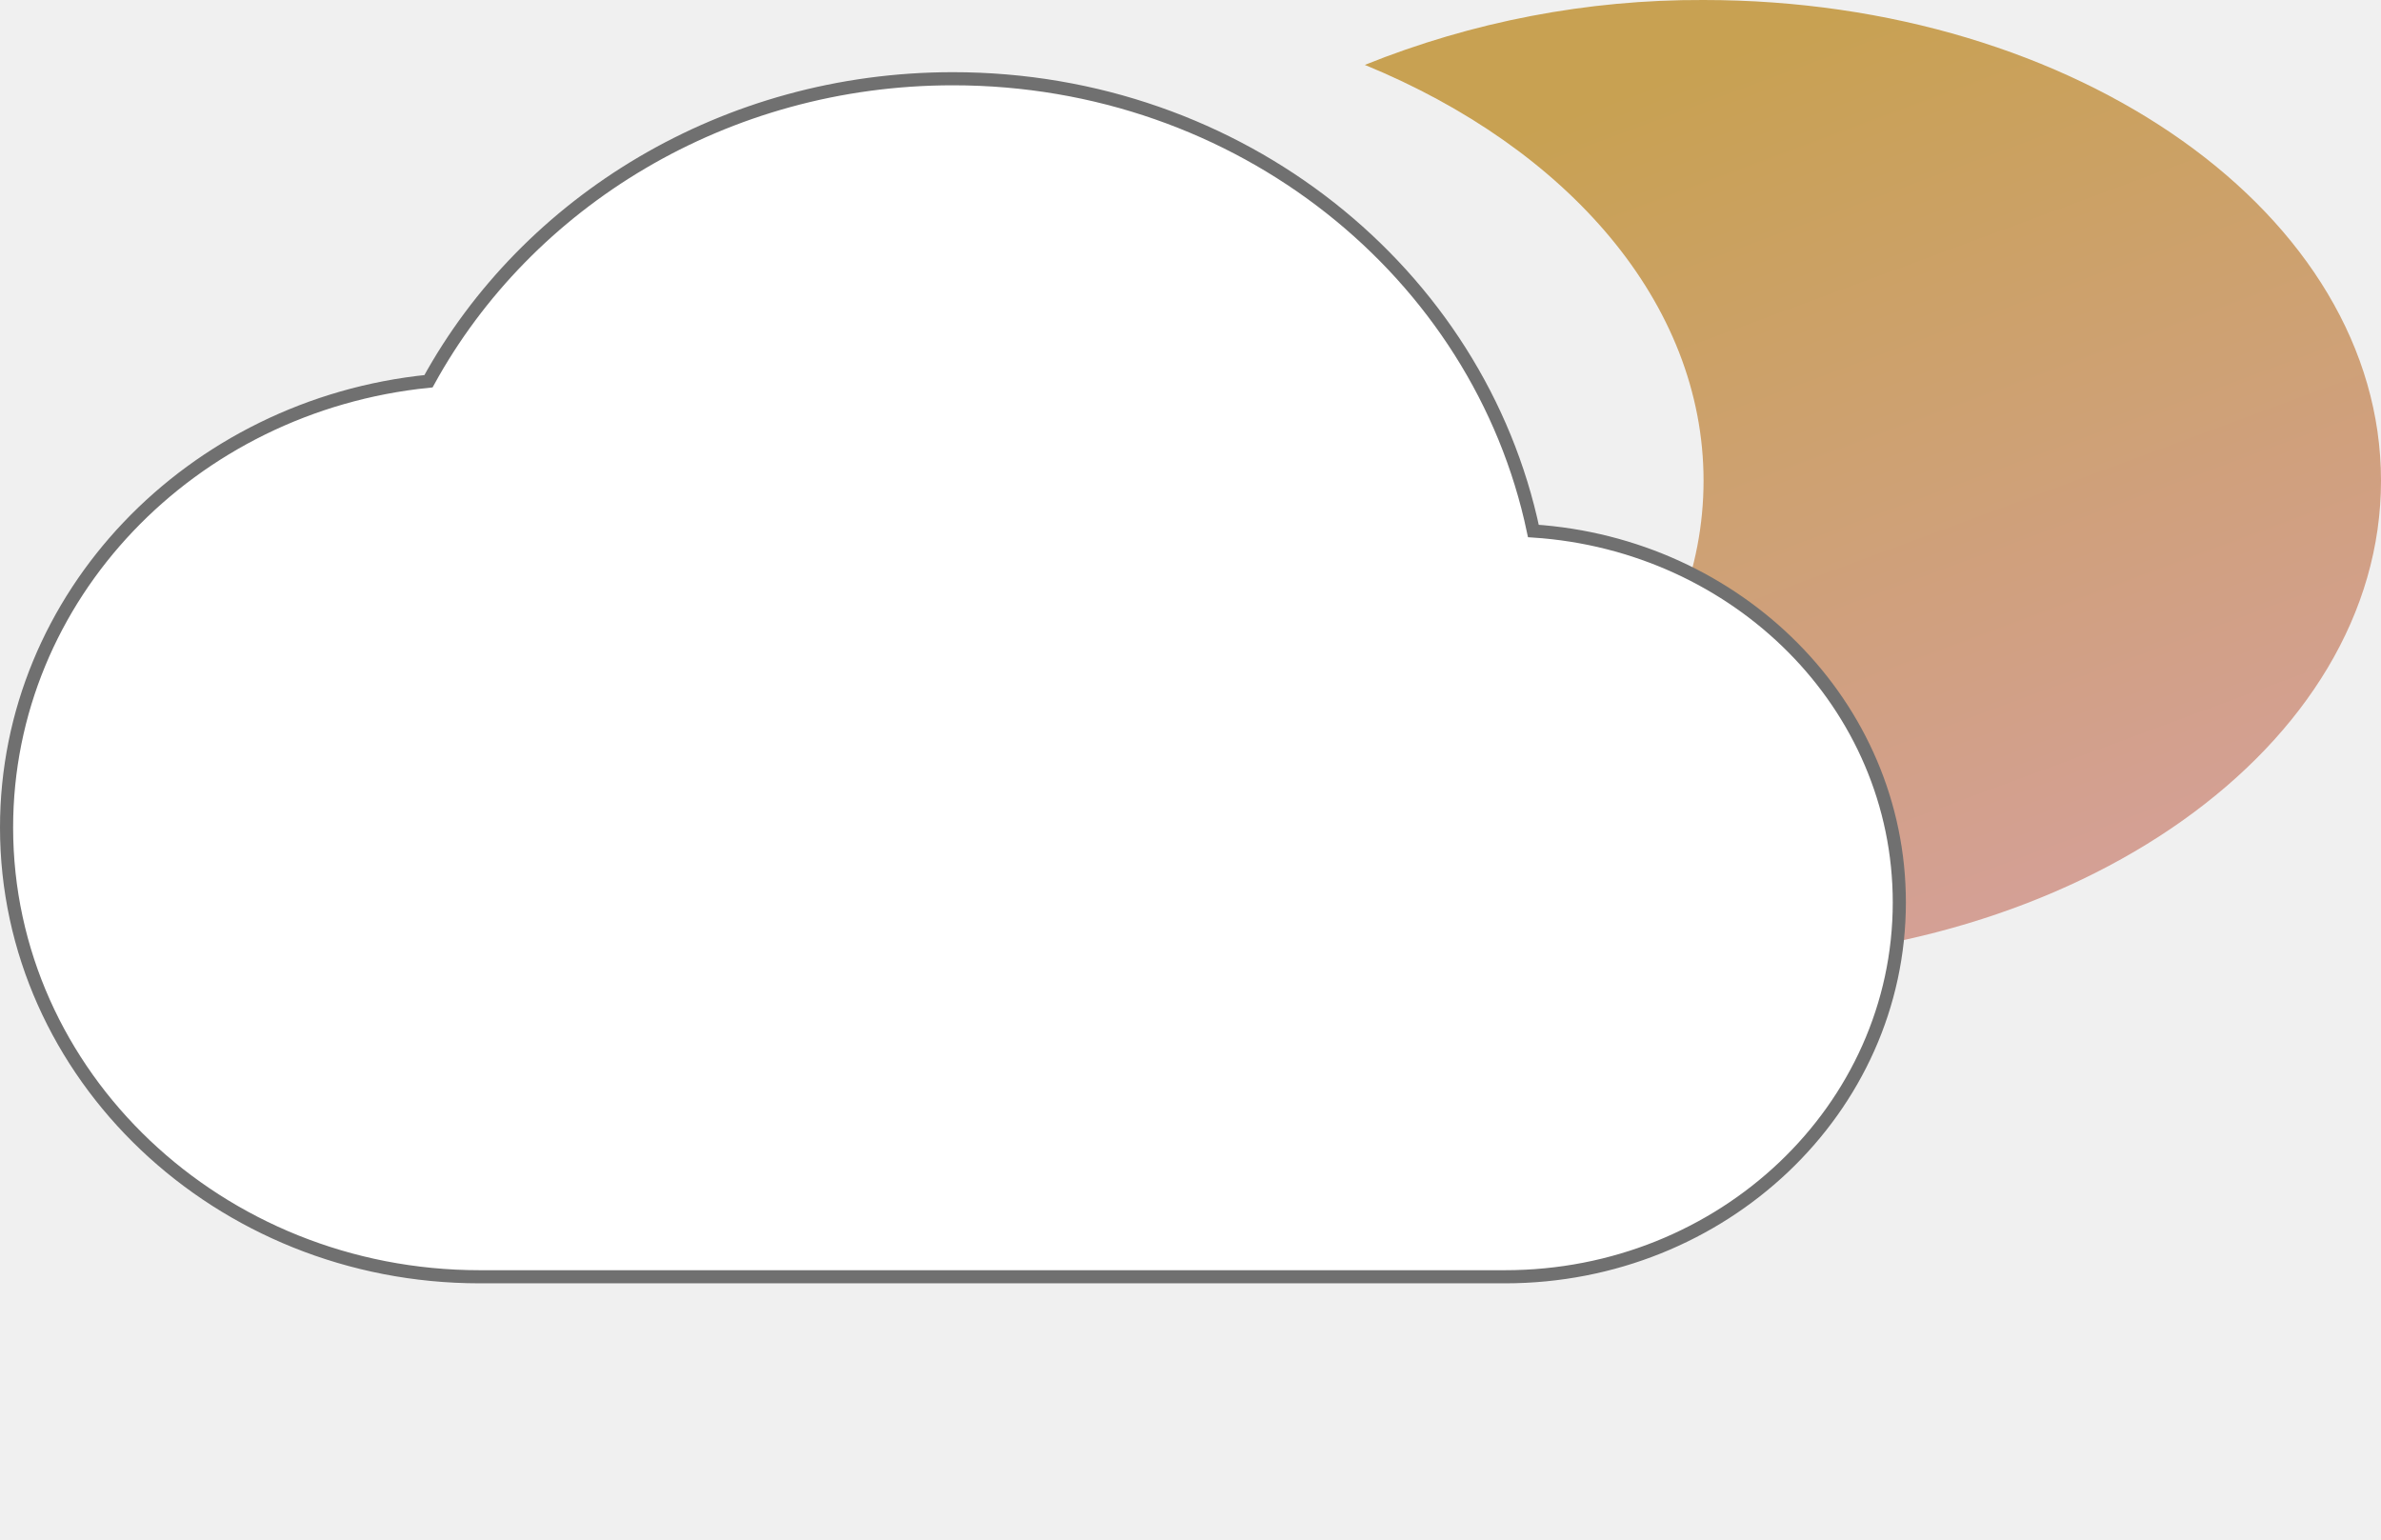
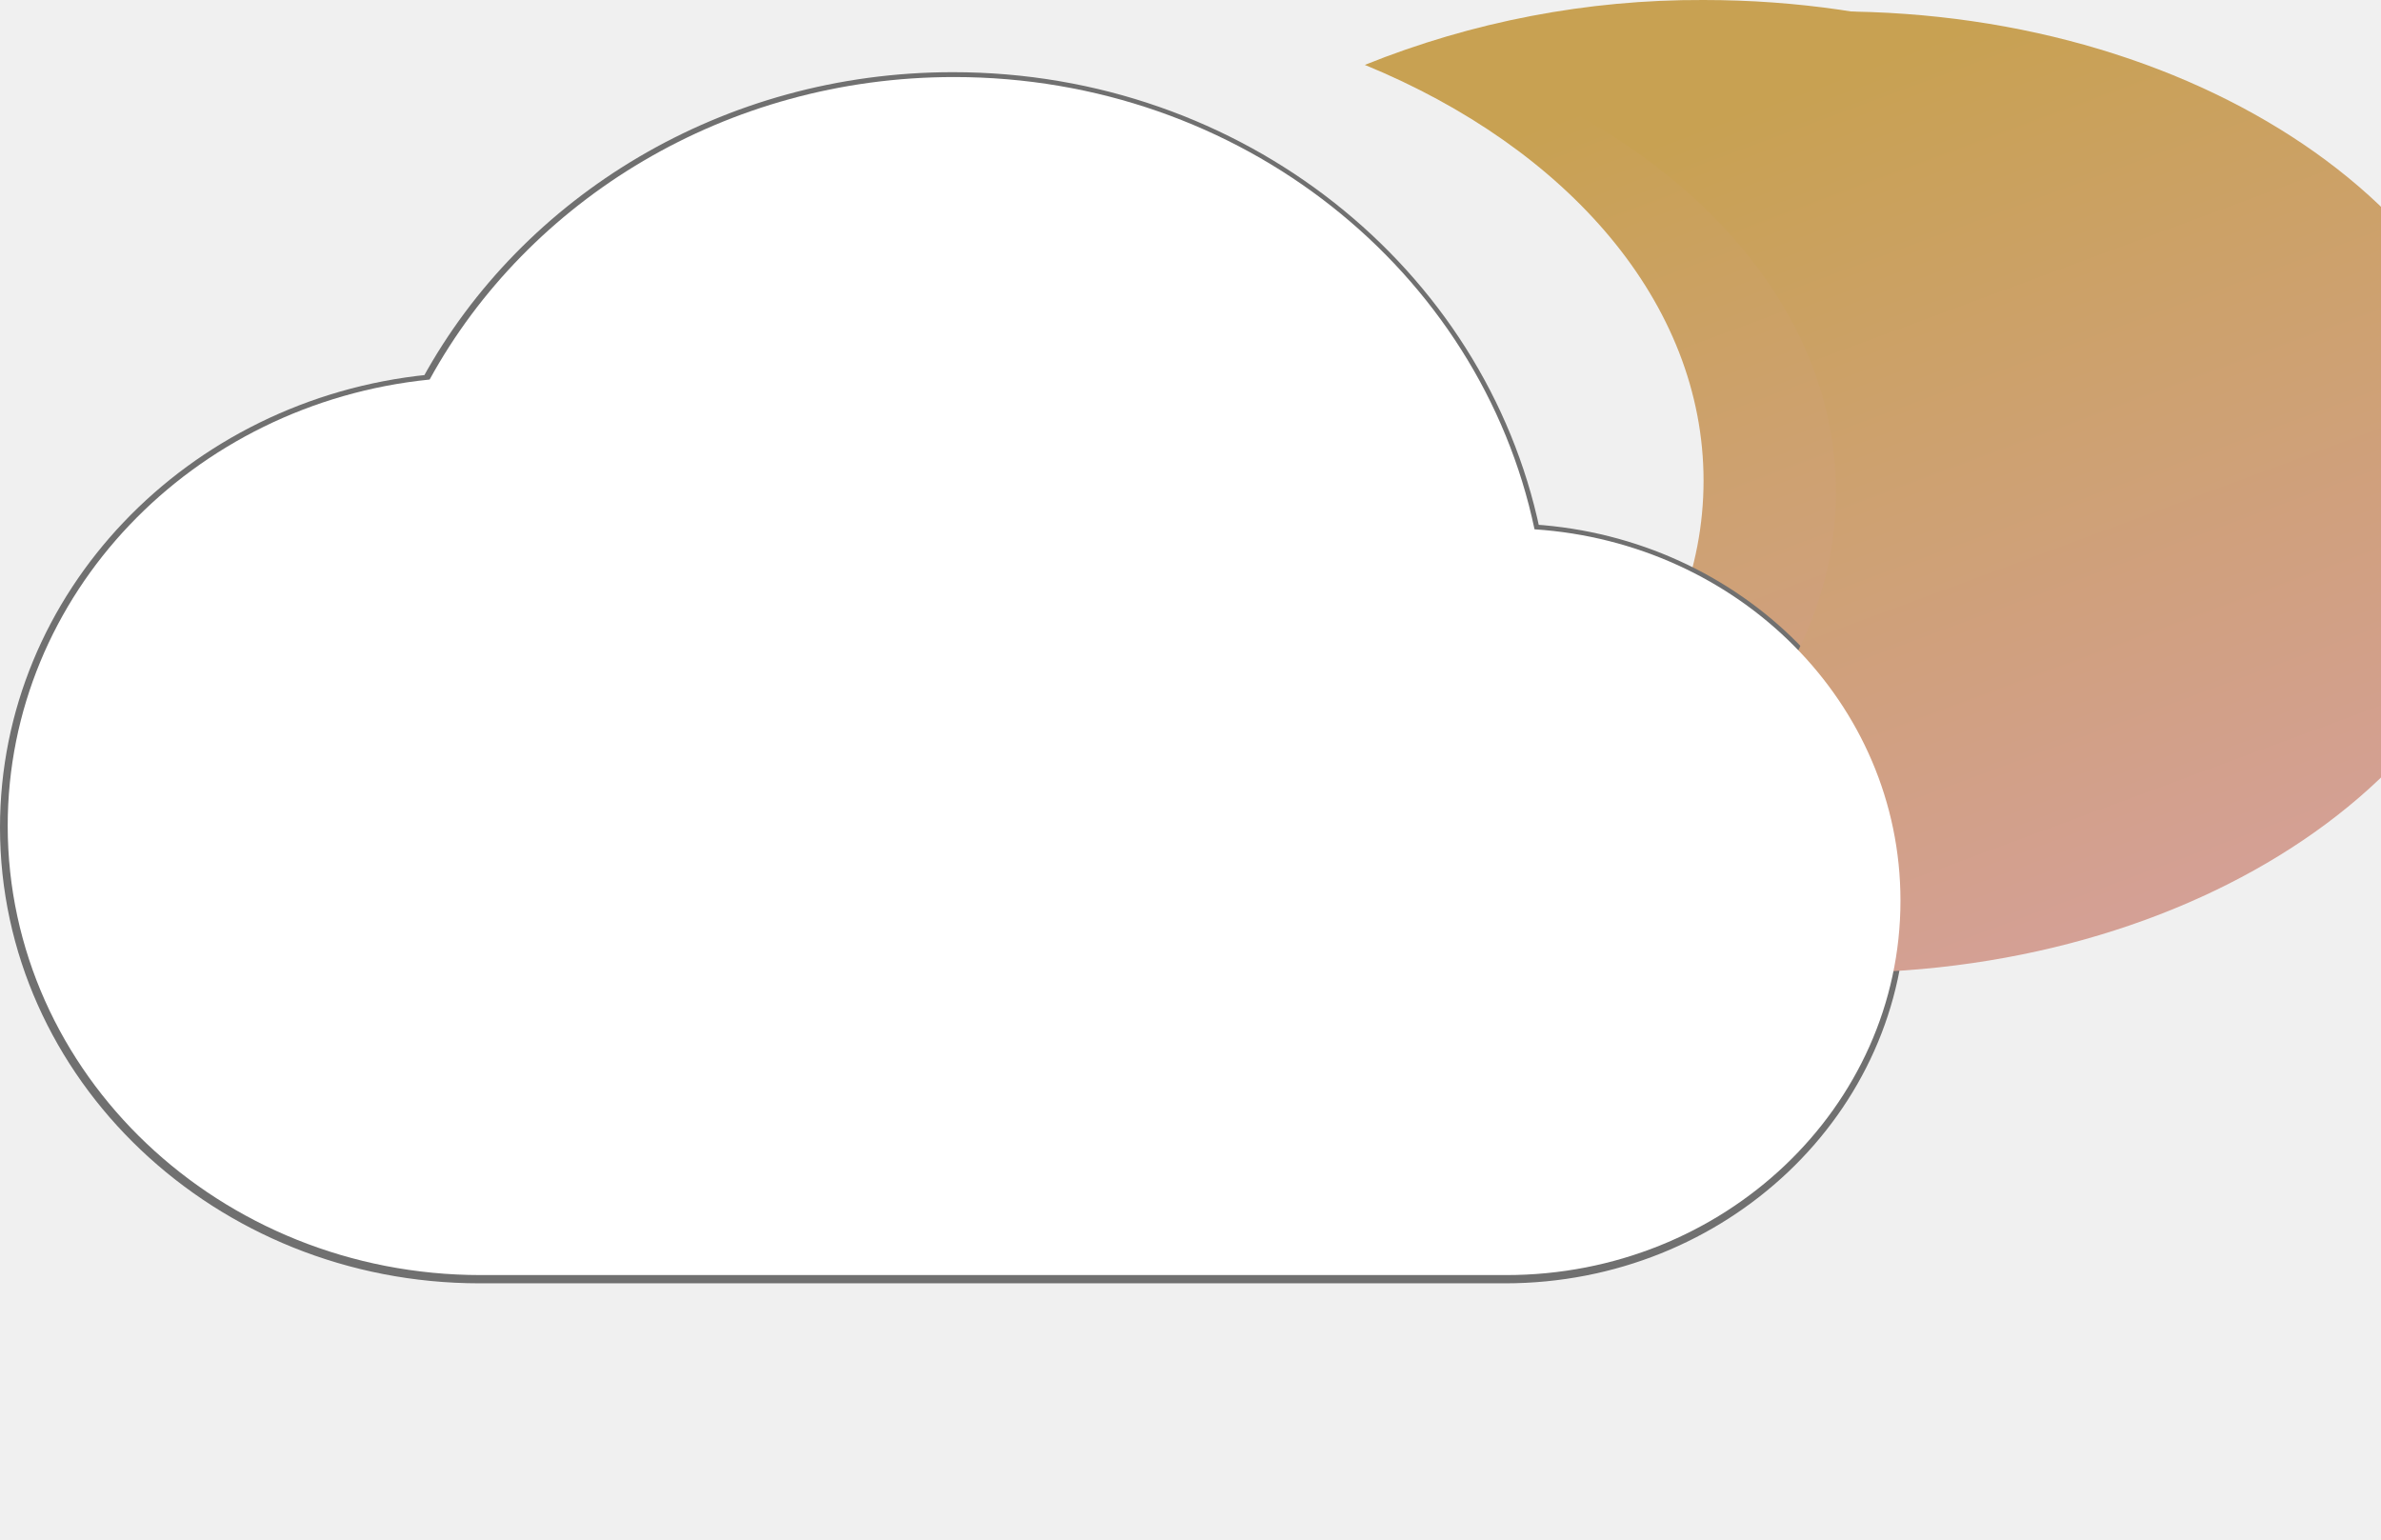
- <svg xmlns="http://www.w3.org/2000/svg" width="181.433" height="117.292" viewBox="0 0 181.433 117.292">
+ <svg xmlns="http://www.w3.org/2000/svg" width="181.433" height="117.292">
  <defs>
-     <linearGradient id="a" x1="0.5" x2="0.895" y2="1" gradientUnits="objectBoundingBox">
-       <stop offset="0" stop-color="#c8a152" />
-       <stop offset="1" stop-color="#d6a0a0" />
+     <linearGradient gradientUnits="objectBoundingBox" y2="1" x2="0.895" x1="0.5" id="a">
+       <stop stop-color="#c8a152" offset="0" />
+       <stop stop-color="#d6a0a0" offset="1" />
+     </linearGradient>
+     <linearGradient gradientUnits="objectBoundingBox" y2="1" x2="0.895" x1="0.5" id="svg_6">
+       <stop stop-color="#c8a152" offset="0" />
+       <stop stop-color="#d6a0a0" offset="1" />
    </linearGradient>
  </defs>
-   <g transform="translate(-105.5 -155)">
-     <path d="M30.311,2A68.312,68.312,0,0,0,4.5,6.945c15.435,6.337,25.811,18.133,25.811,31.686S19.935,63.981,4.5,70.318a68.312,68.312,0,0,0,25.811,4.945c28.5,0,51.622-16.411,51.622-36.632S58.806,2,30.311,2Z" transform="translate(205 153)" fill="url(#a)" />
-     <g transform="translate(125 173)">
-       <path d="M0,0H144.228V99.292H0Z" fill="none" />
-       <path d="M116.344,38.463C112.2,18.778,93.989,4,72.114,4,54.747,4,39.663,13.357,32.151,27.051,14.062,28.877,0,43.427,0,61.058,0,79.944,16.166,95.292,36.057,95.292h78.124c16.586,0,30.048-12.781,30.048-28.529C144.228,51.7,131.909,39.49,116.344,38.463Z" transform="translate(-19 -16)" fill="#fff" stroke="#707070" stroke-width="1" />
+   <g>
+     <g id="svg_1">
+       <path id="svg_2" fill="url(#a)" d="m129.811,0a68.312,68.312 0 0 0 -25.811,4.945c15.435,6.337 25.811,18.133 25.811,31.686s-10.376,25.35 -25.811,31.687a68.312,68.312 0 0 0 25.811,4.945c28.5,0 51.622,-16.411 51.622,-36.632s-23.127,-36.631 -51.622,-36.631z" />
+       <g id="svg_3">
+         <path id="svg_4" fill="none" d="m19.5,18l144.228,0l0,99.292l-144.228,0l0,-99.292z" />
+         <path id="svg_5" stroke="#707070" fill="#fff" d="m116.844,40.463c-4.144,-19.685 -22.355,-34.463 -44.23,-34.463c-17.367,0 -32.451,9.357 -39.963,23.051c-18.089,1.826 -32.151,16.376 -32.151,34.007c0,18.886 16.166,34.234 36.057,34.234l78.124,0c16.586,0 30.048,-12.781 30.048,-28.529c-0.001,-15.063 -12.32,-27.273 -27.885,-28.3z" />
+       </g>
+     </g>
+     <g>
+       <g transform="translate(-92 -166)">
+         <g transform="translate(283 215)">
+           <path fill="none" d="m0.587,0.871l24,0l0,24l-24,0l0,-24z" />
+           <g transform="translate(-82 -51)">
+             <path fill="url(#svg_6)" transform="translate(0 0)" d="m30.898,2.871a68.312,68.312 0 0 0 -25.811,4.945c15.435,6.337 25.811,18.133 25.811,31.686s-10.376,25.35 -25.811,31.687a68.312,68.312 0 0 0 25.811,4.945c28.5,0 51.622,-16.411 51.622,-36.632s-23.127,-36.631 -51.622,-36.631z" />
+           </g>
+         </g>
+         <g transform="translate(111 183)">
+           <path fill="none" d="m0.587,0.871l144.228,0l0,99.292l-144.228,0l0,-99.292z" />
+           <path fill="#fff" transform="translate(-19 -16)" d="m116.931,39.334c-4.144,-19.685 -22.355,-34.463 -44.23,-34.463c-17.367,0 -32.451,9.357 -39.963,23.051c-18.089,1.826 -32.151,16.376 -32.151,34.007c0,18.886 16.166,34.234 36.057,34.234l78.124,0c16.586,0 30.048,-12.781 30.048,-28.529c-0.001,-15.063 -12.32,-27.273 -27.885,-28.3z" />
+         </g>
+       </g>
    </g>
  </g>
</svg>
